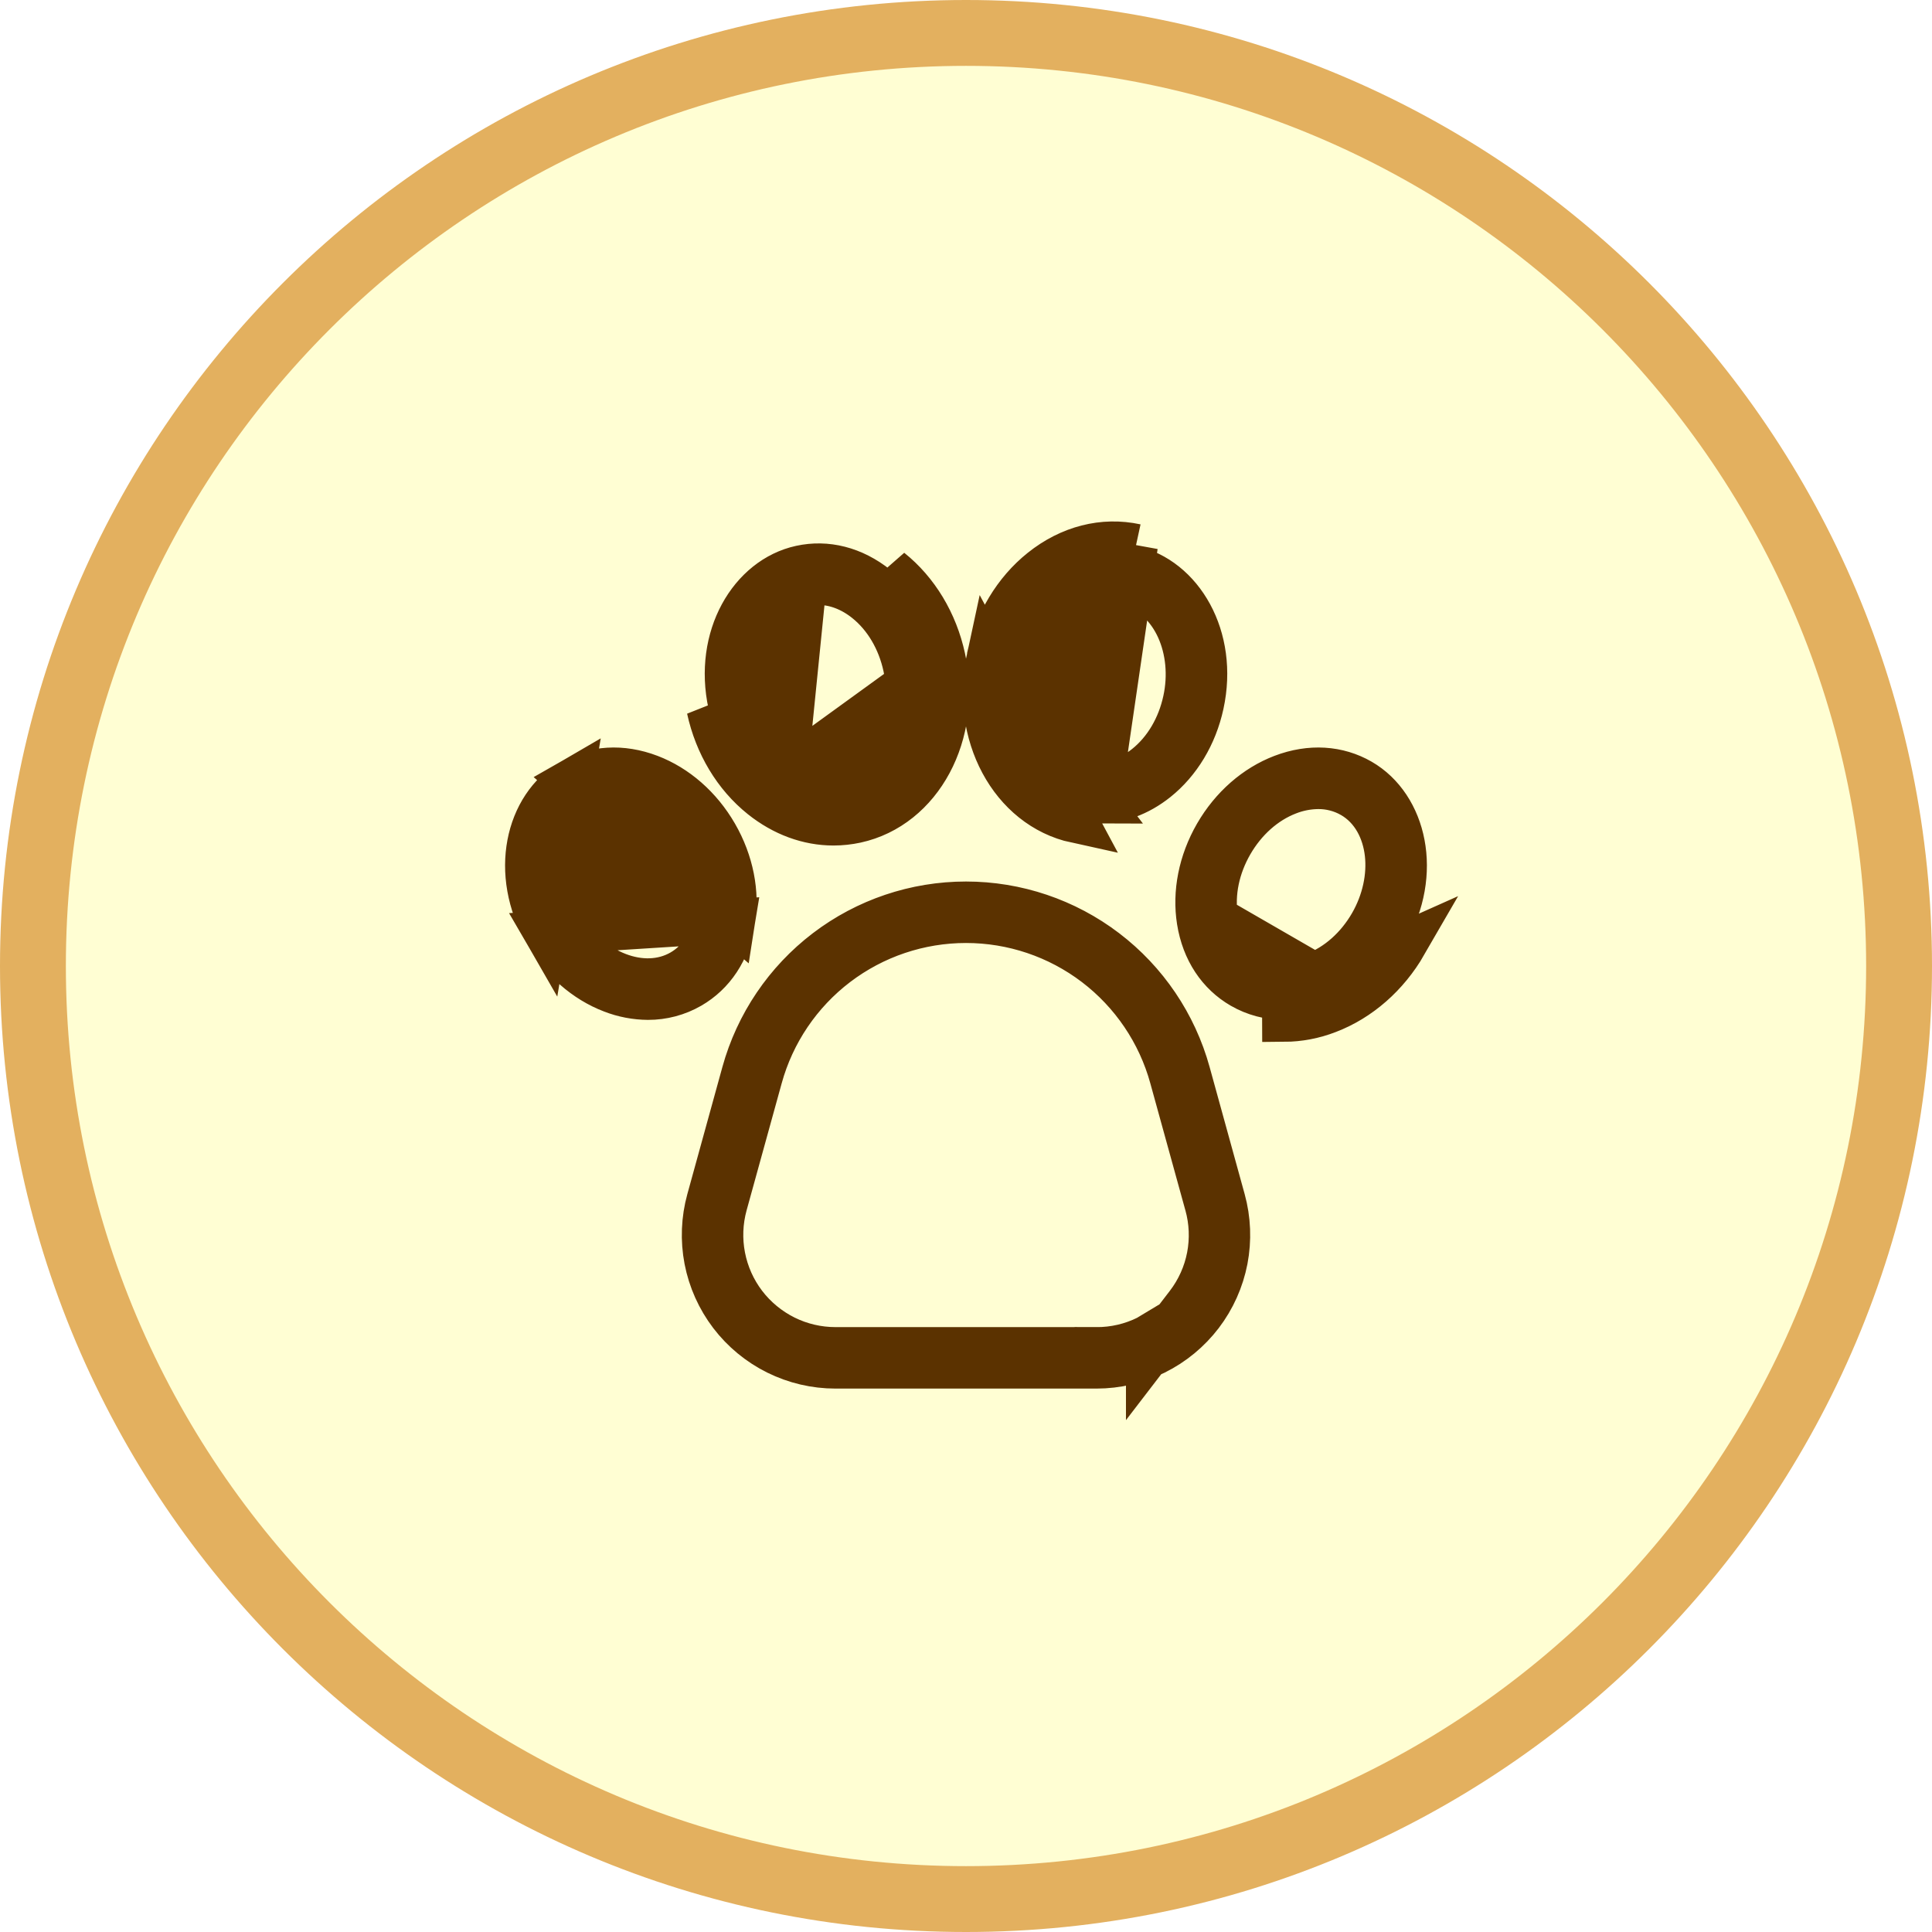
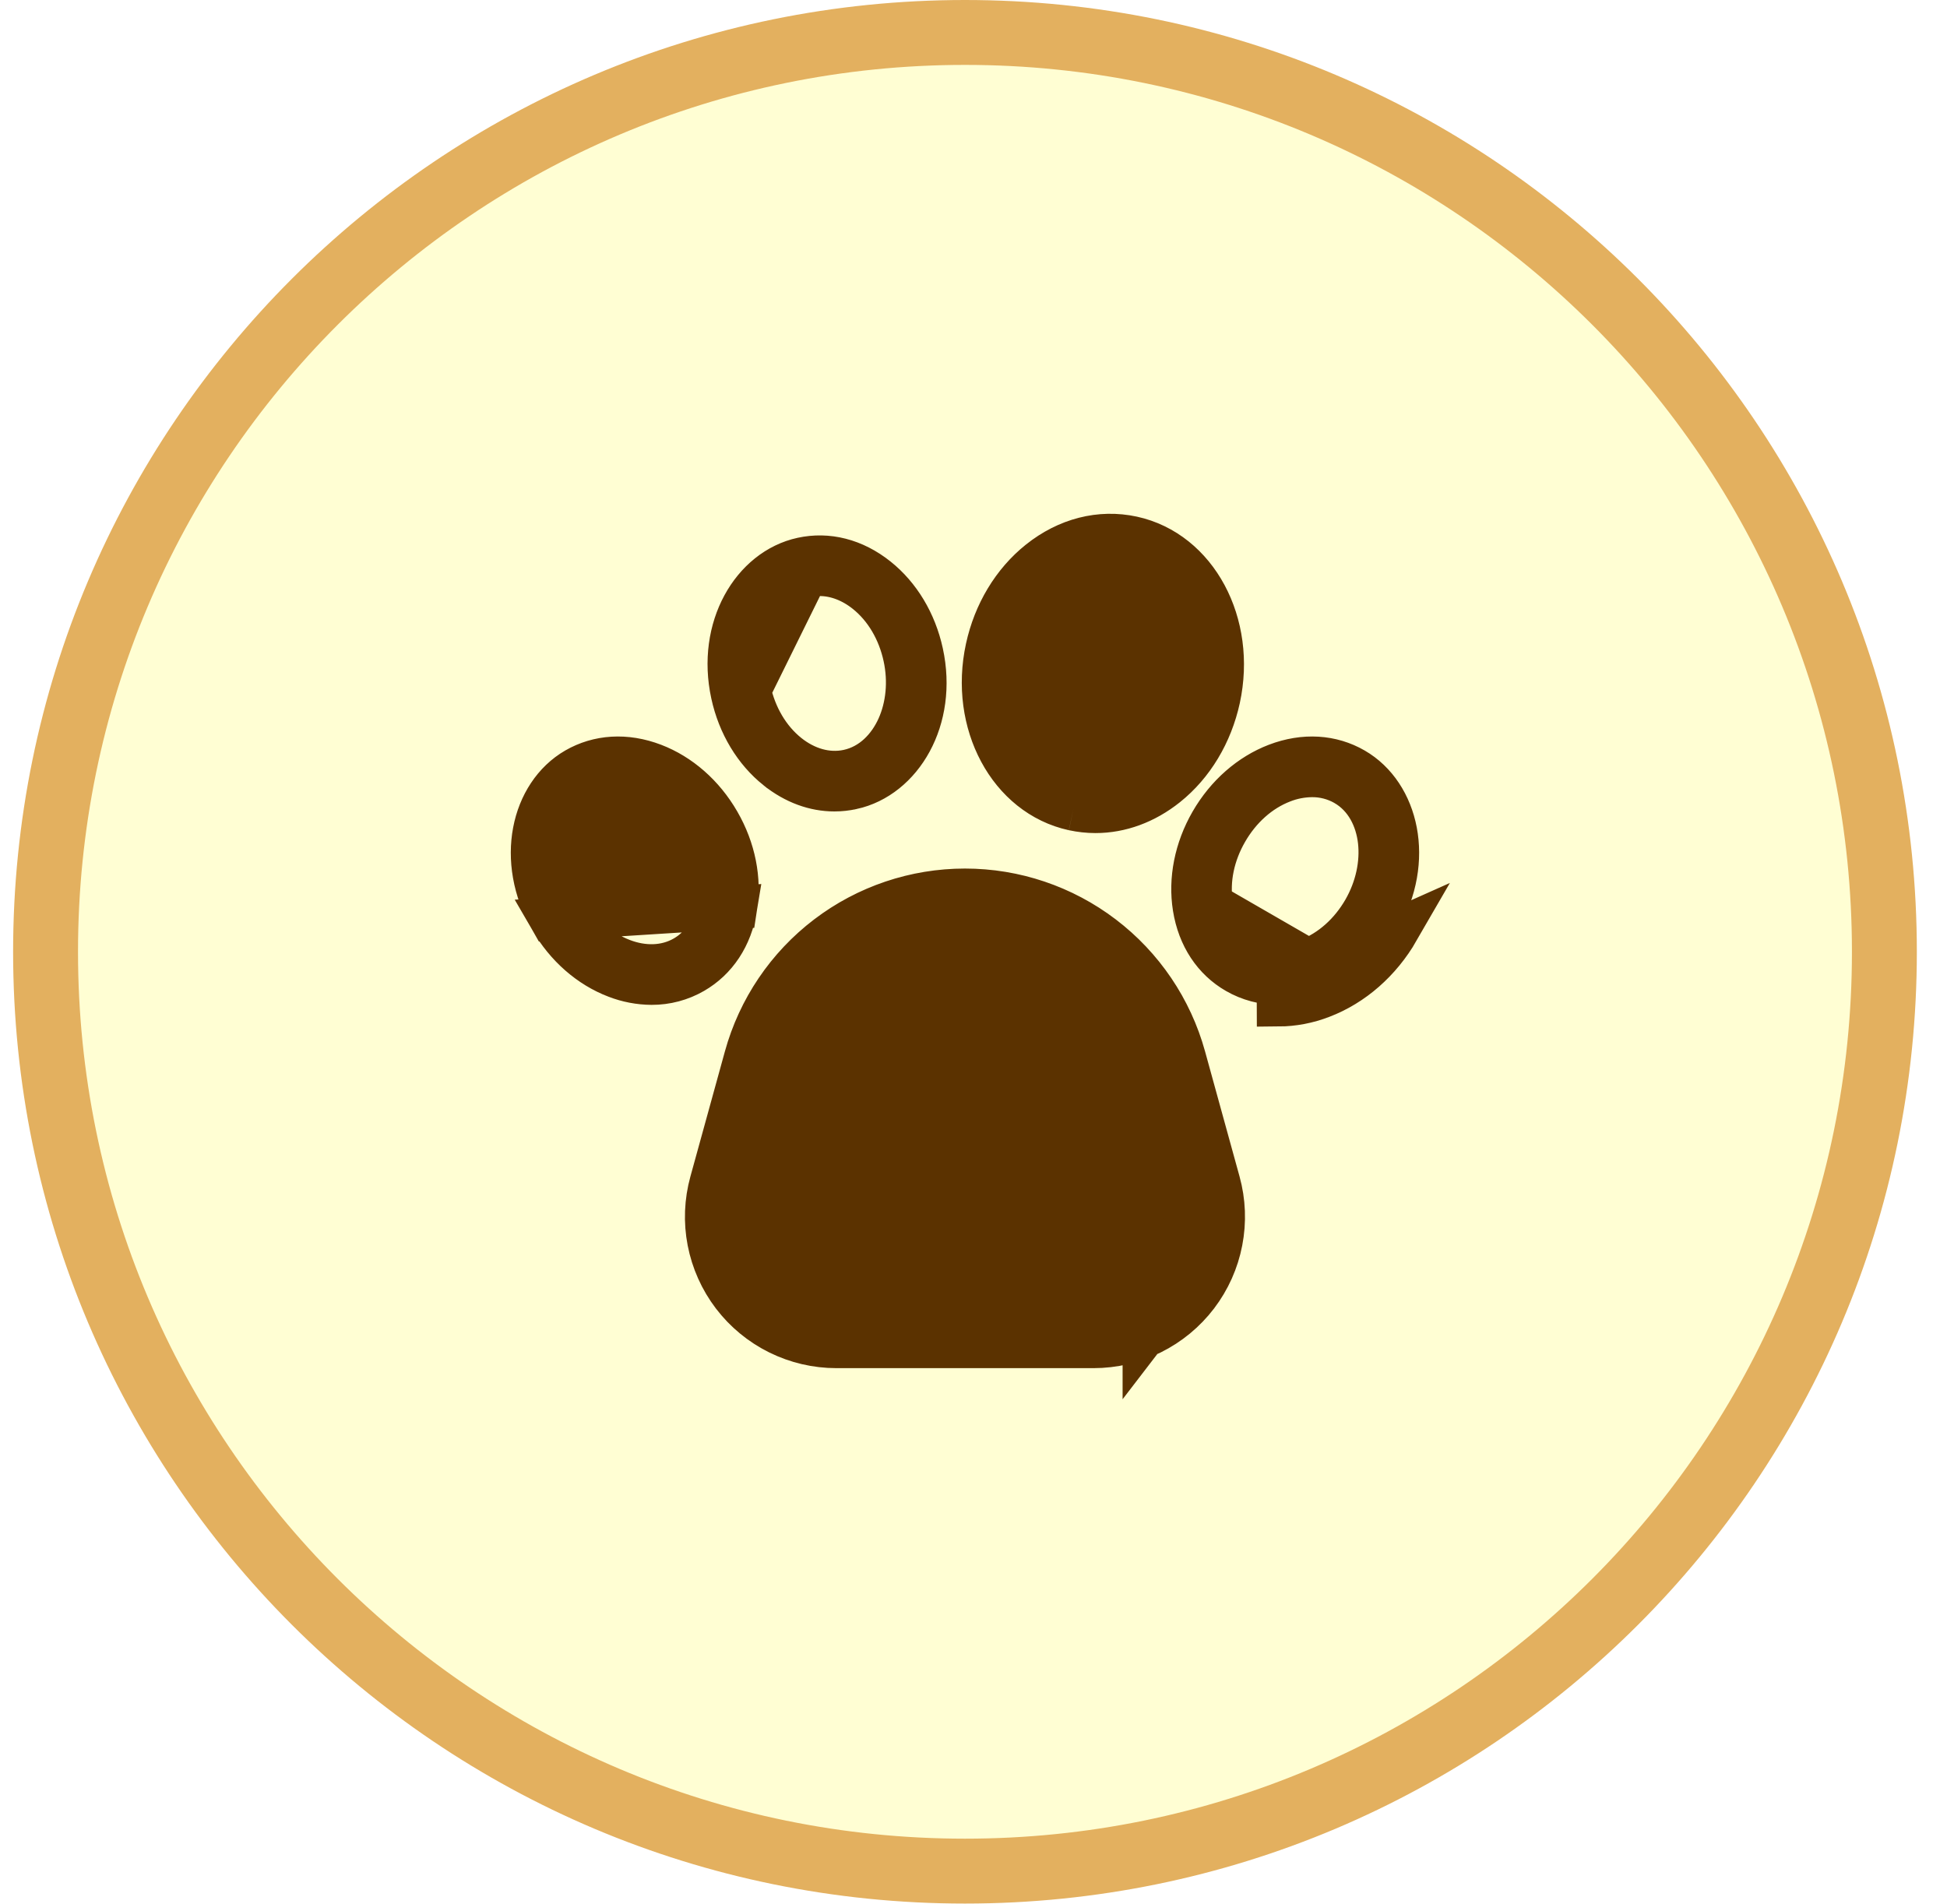
- <svg xmlns="http://www.w3.org/2000/svg" width="44" height="44" viewBox="0 0 44 44" fill="none">
-   <rect x="0.75" y="0.75" width="42.5" height="42.5" rx="21.25" fill="#FFFED3" />
-   <rect x="0.75" y="0.75" width="42.5" height="42.5" rx="21.25" stroke="#E3B05F" stroke-width="1.5" />
-   <path d="M24.972 30.724C25.373 30.726 25.768 30.634 26.128 30.456C26.133 30.453 26.138 30.451 26.143 30.448V30.87L27.04 29.701C27.284 29.383 27.451 29.012 27.527 28.618C27.603 28.224 27.586 27.819 27.479 27.433C27.478 27.432 27.478 27.432 27.478 27.431L26.68 24.54C26.398 23.515 25.787 22.612 24.942 21.968C24.096 21.324 23.063 20.976 22 20.976C20.937 20.976 19.904 21.324 19.058 21.968C18.213 22.612 17.602 23.515 17.32 24.54L16.521 27.433C16.415 27.819 16.399 28.225 16.475 28.618C16.551 29.011 16.716 29.381 16.959 29.7C17.202 30.018 17.515 30.276 17.873 30.454C18.232 30.632 18.627 30.724 19.027 30.724H24.972ZM24.972 30.724C24.971 30.724 24.971 30.724 24.971 30.724L24.973 30.224V30.724H24.972ZM21.488 14.984C21.864 16.713 20.969 18.38 19.494 18.701C19.326 18.737 19.155 18.756 18.983 18.756M21.488 14.984L17.656 17.761C17.151 17.357 16.78 16.75 16.626 16.041L16.626 16.041C16.292 14.507 17.102 13.166 18.237 12.92L18.237 12.92C18.818 12.793 19.43 12.94 19.969 13.371C20.474 13.774 20.845 14.382 20.999 15.091L20.999 15.091C21.333 16.625 20.523 17.965 19.388 18.212L19.388 18.212C19.255 18.241 19.119 18.256 18.983 18.256L18.983 18.756M21.488 14.984C21.312 14.173 20.883 13.461 20.281 12.98L21.488 14.984ZM18.983 18.756C18.409 18.756 17.841 18.549 17.344 18.152M18.983 18.756L18.983 18.256M17.344 18.152L18.983 18.256M17.344 18.152L17.656 17.761C18.073 18.094 18.533 18.256 18.983 18.256M17.344 18.152L18.983 18.256M17.344 18.152C16.742 17.671 16.314 16.959 16.137 16.147L17.344 18.152ZM22.512 14.984C22.688 14.173 23.117 13.461 23.719 12.98C24.363 12.465 25.127 12.27 25.869 12.431M22.512 14.984L25.017 18.256C24.881 18.256 24.745 18.241 24.612 18.212L24.612 18.212C23.477 17.965 22.667 16.625 23.001 15.091L23.001 15.091C23.155 14.382 23.526 13.774 24.031 13.371L24.031 13.371C24.57 12.94 25.182 12.793 25.763 12.92L25.869 12.431M22.512 14.984C22.136 16.713 23.031 18.38 24.506 18.701L22.512 14.984ZM25.869 12.431L25.763 12.92C26.898 13.166 27.708 14.507 27.374 16.041C27.22 16.75 26.849 17.357 26.344 17.761L26.344 17.761C25.927 18.094 25.468 18.256 25.017 18.256L25.869 12.431ZM29.242 22.727C29.242 22.727 29.242 22.727 29.242 22.727L29.244 23.227C29.587 23.225 29.925 23.16 30.244 23.036C30.964 22.761 31.589 22.213 32.004 21.494L29.242 22.727ZM29.242 22.727C29.523 22.725 29.801 22.672 30.063 22.57L30.066 22.569C30.67 22.338 31.209 21.872 31.571 21.244L31.571 21.244C32.356 19.885 31.994 18.361 30.988 17.78C30.473 17.483 29.845 17.436 29.201 17.682C28.597 17.913 28.058 18.379 27.695 19.007C27.333 19.634 27.199 20.334 27.301 20.973C27.41 21.654 27.765 22.174 28.279 22.471L28.279 22.471C28.572 22.64 28.904 22.728 29.242 22.727ZM12.429 21.244L12.429 21.244C12.791 21.872 13.33 22.338 13.934 22.569L13.937 22.57C14.199 22.672 14.477 22.725 14.758 22.727C15.096 22.728 15.428 22.64 15.721 22.471C16.235 22.174 16.59 21.654 16.699 20.973L12.429 21.244ZM12.429 21.244C11.643 19.885 12.006 18.361 13.012 17.78L12.429 21.244ZM16.304 20.909L16.304 20.91C16.223 21.416 15.963 21.869 15.521 22.125C15.079 22.38 14.556 22.378 14.077 22.195L14.077 22.195C13.535 21.988 13.079 21.572 12.775 21.045L12.775 21.045C12.48 20.533 12.36 19.959 12.419 19.438C12.478 18.921 12.724 18.409 13.212 18.127L13.216 18.125L13.216 18.125C13.45 17.992 13.716 17.923 13.986 17.926C13.986 17.926 13.986 17.926 13.986 17.926L13.981 18.426L16.304 20.909ZM16.304 20.909C16.395 20.337 16.262 19.733 15.958 19.206C15.654 18.68 15.2 18.264 14.659 18.057L16.304 20.909ZM18.322 13.31L18.323 13.31C18.426 13.288 18.531 13.277 18.636 13.277M18.322 13.31L17.906 17.449C18.306 17.769 18.804 17.93 19.303 17.822L19.303 17.822C19.854 17.702 20.245 17.288 20.458 16.814C20.673 16.337 20.734 15.753 20.609 15.176C20.479 14.581 20.172 14.045 19.719 13.683C19.404 13.431 19.029 13.277 18.636 13.277M18.322 13.31C17.771 13.43 17.381 13.844 17.167 14.318C16.952 14.795 16.891 15.38 17.017 15.957L18.322 13.31ZM18.636 13.277C18.636 13.277 18.636 13.277 18.635 13.277V13.777L18.636 13.277C18.636 13.277 18.636 13.277 18.636 13.277ZM27.696 20.91L27.696 20.909C27.605 20.337 27.738 19.734 28.042 19.207C28.346 18.681 28.8 18.264 29.341 18.057C29.556 17.973 29.784 17.929 30.014 17.926L30.014 17.926C30.284 17.923 30.55 17.992 30.784 18.125L30.788 18.127C31.276 18.409 31.522 18.921 31.581 19.438C31.64 19.958 31.52 20.533 31.225 21.045L30.792 20.795L31.225 21.045C30.921 21.572 30.465 21.988 29.923 22.195L27.696 20.91ZM27.696 20.91C27.777 21.416 28.037 21.869 28.479 22.125C28.922 22.38 29.444 22.378 29.923 22.195L27.696 20.91ZM25.678 13.31L25.677 13.31C25.574 13.288 25.469 13.277 25.364 13.277L25.364 13.777V13.277C24.971 13.277 24.597 13.431 24.281 13.683C23.828 14.045 23.521 14.581 23.391 15.175C23.266 15.752 23.327 16.336 23.542 16.814C23.755 17.288 24.146 17.702 24.697 17.821L24.803 17.333L24.697 17.821C25.196 17.93 25.694 17.769 26.094 17.449C26.547 17.087 26.854 16.551 26.983 15.956L26.983 15.956C27.109 15.379 27.048 14.795 26.833 14.318C26.619 13.843 26.229 13.43 25.678 13.31ZM25.184 21.65C26.099 22.347 26.76 23.325 27.066 24.433L27.864 27.327C27.987 27.772 28.005 28.24 27.918 28.694C27.83 29.147 27.639 29.574 27.359 29.942C27.079 30.309 26.718 30.607 26.304 30.812C25.89 31.017 25.434 31.124 24.973 31.124H19.027C18.565 31.124 18.11 31.017 17.696 30.812C17.282 30.607 16.921 30.309 16.641 29.942C16.361 29.574 16.17 29.147 16.082 28.694C15.995 28.24 16.013 27.772 16.136 27.327L16.934 24.433C17.24 23.325 17.901 22.347 18.816 21.65C19.731 20.953 20.85 20.576 22 20.576C23.15 20.576 24.269 20.953 25.184 21.65ZM16.305 19.007C16.667 19.634 16.801 20.334 16.699 20.973L13.012 17.78C13.527 17.483 14.155 17.436 14.799 17.682C15.403 17.913 15.942 18.379 16.305 19.007ZM17.017 15.957C17.146 16.551 17.453 17.087 17.906 17.449L17.017 15.957Z" fill="#5B3200" stroke="#5B3200" />
+ <svg xmlns="http://www.w3.org/2000/svg" width="45" height="44" viewBox="0 0 45 44" fill="none">
+   <rect x="1.053" y="0.75" width="42.5" height="42.5" rx="21.25" fill="#FFFED3" />
+   <rect x="1.053" y="0.75" width="42.5" height="42.5" rx="21.25" stroke="#E3B05F" stroke-width="1.5" />
+   <path d="M26.446 30.448C26.441 30.451 26.436 30.453 26.43 30.456C26.071 30.634 25.675 30.726 25.274 30.724H25.275V30.224L25.273 30.724L26.446 30.448ZM26.446 30.448V30.87L27.343 29.701C27.587 29.383 27.754 29.012 27.83 28.618C27.906 28.224 27.889 27.819 27.781 27.433C27.781 27.432 27.781 27.432 27.781 27.431L26.446 30.448ZM22.815 14.984C22.991 14.173 23.42 13.461 24.022 12.98C24.666 12.465 25.43 12.27 26.172 12.431C27.647 12.752 28.541 14.419 28.166 16.147C27.989 16.959 27.561 17.671 26.959 18.152C26.462 18.549 25.894 18.756 25.32 18.756M22.815 14.984L25.32 18.256C25.184 18.256 25.048 18.241 24.915 18.212L24.915 18.212C23.779 17.965 22.97 16.625 23.303 15.091L23.303 15.091C23.457 14.382 23.829 13.774 24.334 13.371L24.334 13.371C24.873 12.94 25.485 12.793 26.065 12.92L26.16 12.483L26.065 12.92C27.201 13.166 28.01 14.507 27.677 16.041C27.523 16.75 27.151 17.357 26.646 17.761L26.646 17.761C26.23 18.094 25.77 18.256 25.32 18.256L25.32 18.756M22.815 14.984C22.439 16.713 23.334 18.38 24.809 18.701M22.815 14.984L24.809 18.701M25.32 18.756C25.148 18.756 24.977 18.737 24.809 18.701M25.32 18.756L24.809 18.701M29.545 22.727C29.545 22.727 29.545 22.727 29.545 22.727L29.547 23.227C29.889 23.225 30.228 23.16 30.547 23.036C31.267 22.761 31.892 22.213 32.307 21.494L29.545 22.727ZM29.545 22.727C29.826 22.725 30.104 22.672 30.366 22.57L30.369 22.569C30.973 22.338 31.512 21.872 31.874 21.244L31.874 21.244C32.659 19.885 32.297 18.361 31.29 17.78C30.776 17.483 30.148 17.436 29.504 17.682C28.9 17.913 28.361 18.379 27.998 19.007C27.636 19.634 27.502 20.334 27.604 20.973C27.713 21.654 28.067 22.174 28.582 22.471L28.582 22.471C28.875 22.64 29.207 22.728 29.545 22.727ZM12.732 21.244L12.732 21.244C13.094 21.872 13.633 22.338 14.237 22.569L14.24 22.57C14.502 22.672 14.78 22.725 15.061 22.727C15.399 22.728 15.731 22.64 16.023 22.471C16.538 22.174 16.892 21.654 17.002 20.973L12.732 21.244ZM12.732 21.244C11.946 19.885 12.309 18.361 13.315 17.78C13.83 17.483 14.458 17.436 15.102 17.682C15.706 17.913 16.245 18.379 16.607 19.007C16.97 19.634 17.104 20.334 17.002 20.973L12.732 21.244ZM16.607 20.909L16.607 20.91C16.526 21.416 16.266 21.869 15.823 22.125C15.381 22.38 14.858 22.378 14.38 22.195L14.38 22.195C13.838 21.988 13.382 21.572 13.078 21.045L13.078 21.045C12.783 20.533 12.663 19.959 12.722 19.438C12.781 18.921 13.027 18.409 13.515 18.127L13.518 18.125L13.518 18.125C13.753 17.992 14.019 17.923 14.289 17.926C14.289 17.926 14.289 17.926 14.289 17.926L14.283 18.426L16.607 20.909ZM16.607 20.909C16.698 20.337 16.565 19.733 16.261 19.206C15.957 18.68 15.502 18.264 14.961 18.057L16.607 20.909ZM19.69 18.212L19.691 18.212C20.826 17.965 21.636 16.625 21.302 15.091L21.302 15.091C21.148 14.382 20.777 13.774 20.272 13.371C19.733 12.94 19.121 12.793 18.54 12.92L18.54 12.92C17.405 13.166 16.595 14.507 16.929 16.041L16.929 16.041C17.083 16.75 17.454 17.357 17.959 17.761L19.69 18.212ZM19.69 18.212C19.557 18.241 19.422 18.256 19.285 18.256L19.69 18.212ZM18.625 13.31L18.626 13.31C18.729 13.288 18.834 13.277 18.939 13.277C19.332 13.277 19.706 13.431 20.022 13.683C20.475 14.045 20.782 14.581 20.911 15.176C21.037 15.753 20.976 16.337 20.761 16.814C20.547 17.288 20.157 17.702 19.606 17.822L19.606 17.822C19.107 17.93 18.609 17.769 18.209 17.449C17.756 17.087 17.449 16.551 17.319 15.957L18.625 13.31ZM18.625 13.31C18.074 13.43 17.683 13.844 17.47 14.318M18.625 13.31L17.47 14.318M27.999 20.91L27.999 20.909C27.907 20.337 28.04 19.734 28.345 19.207C28.648 18.681 29.103 18.264 29.644 18.057C29.858 17.973 30.086 17.929 30.317 17.926L30.317 17.926C30.587 17.923 30.852 17.992 31.087 18.125L31.09 18.127C31.579 18.409 31.825 18.921 31.884 19.438C31.943 19.958 31.823 20.533 31.528 21.045L31.095 20.795L31.528 21.045C31.224 21.572 30.768 21.988 30.226 22.195L27.999 20.91ZM27.999 20.91C28.08 21.416 28.34 21.869 28.782 22.125C29.224 22.38 29.747 22.378 30.226 22.195L27.999 20.91ZM25.98 13.31L25.98 13.31C26.532 13.43 26.922 13.843 27.136 14.318C27.351 14.795 27.412 15.379 27.286 15.956L27.286 15.956C27.157 16.551 26.85 17.087 26.397 17.449C25.996 17.769 25.499 17.93 25 17.821L25.095 17.384L25 17.821C24.449 17.702 24.058 17.288 23.845 16.814C23.63 16.336 23.569 15.752 23.694 15.175C23.823 14.581 24.13 14.045 24.584 13.683L25.98 13.31ZM25.98 13.31C25.877 13.288 25.772 13.277 25.666 13.277L25.667 13.777V13.277M25.98 13.31L25.667 13.277M17.47 14.318C17.255 14.795 17.194 15.38 17.319 15.957L17.47 14.318ZM25.667 13.277C25.274 13.277 24.899 13.431 24.584 13.683L25.667 13.277ZM25.486 21.65C26.402 22.347 27.063 23.325 27.369 24.433L28.167 27.327C28.29 27.772 28.308 28.24 28.22 28.694C28.133 29.147 27.942 29.574 27.662 29.942C27.382 30.309 27.021 30.607 26.607 30.812C26.193 31.017 25.737 31.124 25.275 31.124H19.33C18.868 31.124 18.413 31.017 17.999 30.812C17.585 30.607 17.224 30.309 16.944 29.942C16.664 29.574 16.473 29.147 16.385 28.694C16.297 28.24 16.316 27.772 16.439 27.327L17.237 24.433C17.543 23.325 18.204 22.347 19.119 21.65C20.034 20.953 21.153 20.576 22.303 20.576C23.453 20.576 24.571 20.953 25.486 21.65ZM19.285 18.256C18.835 18.256 18.376 18.094 17.959 17.761L19.285 18.256Z" fill="#5B3200" stroke="#5B3200" />
</svg>
